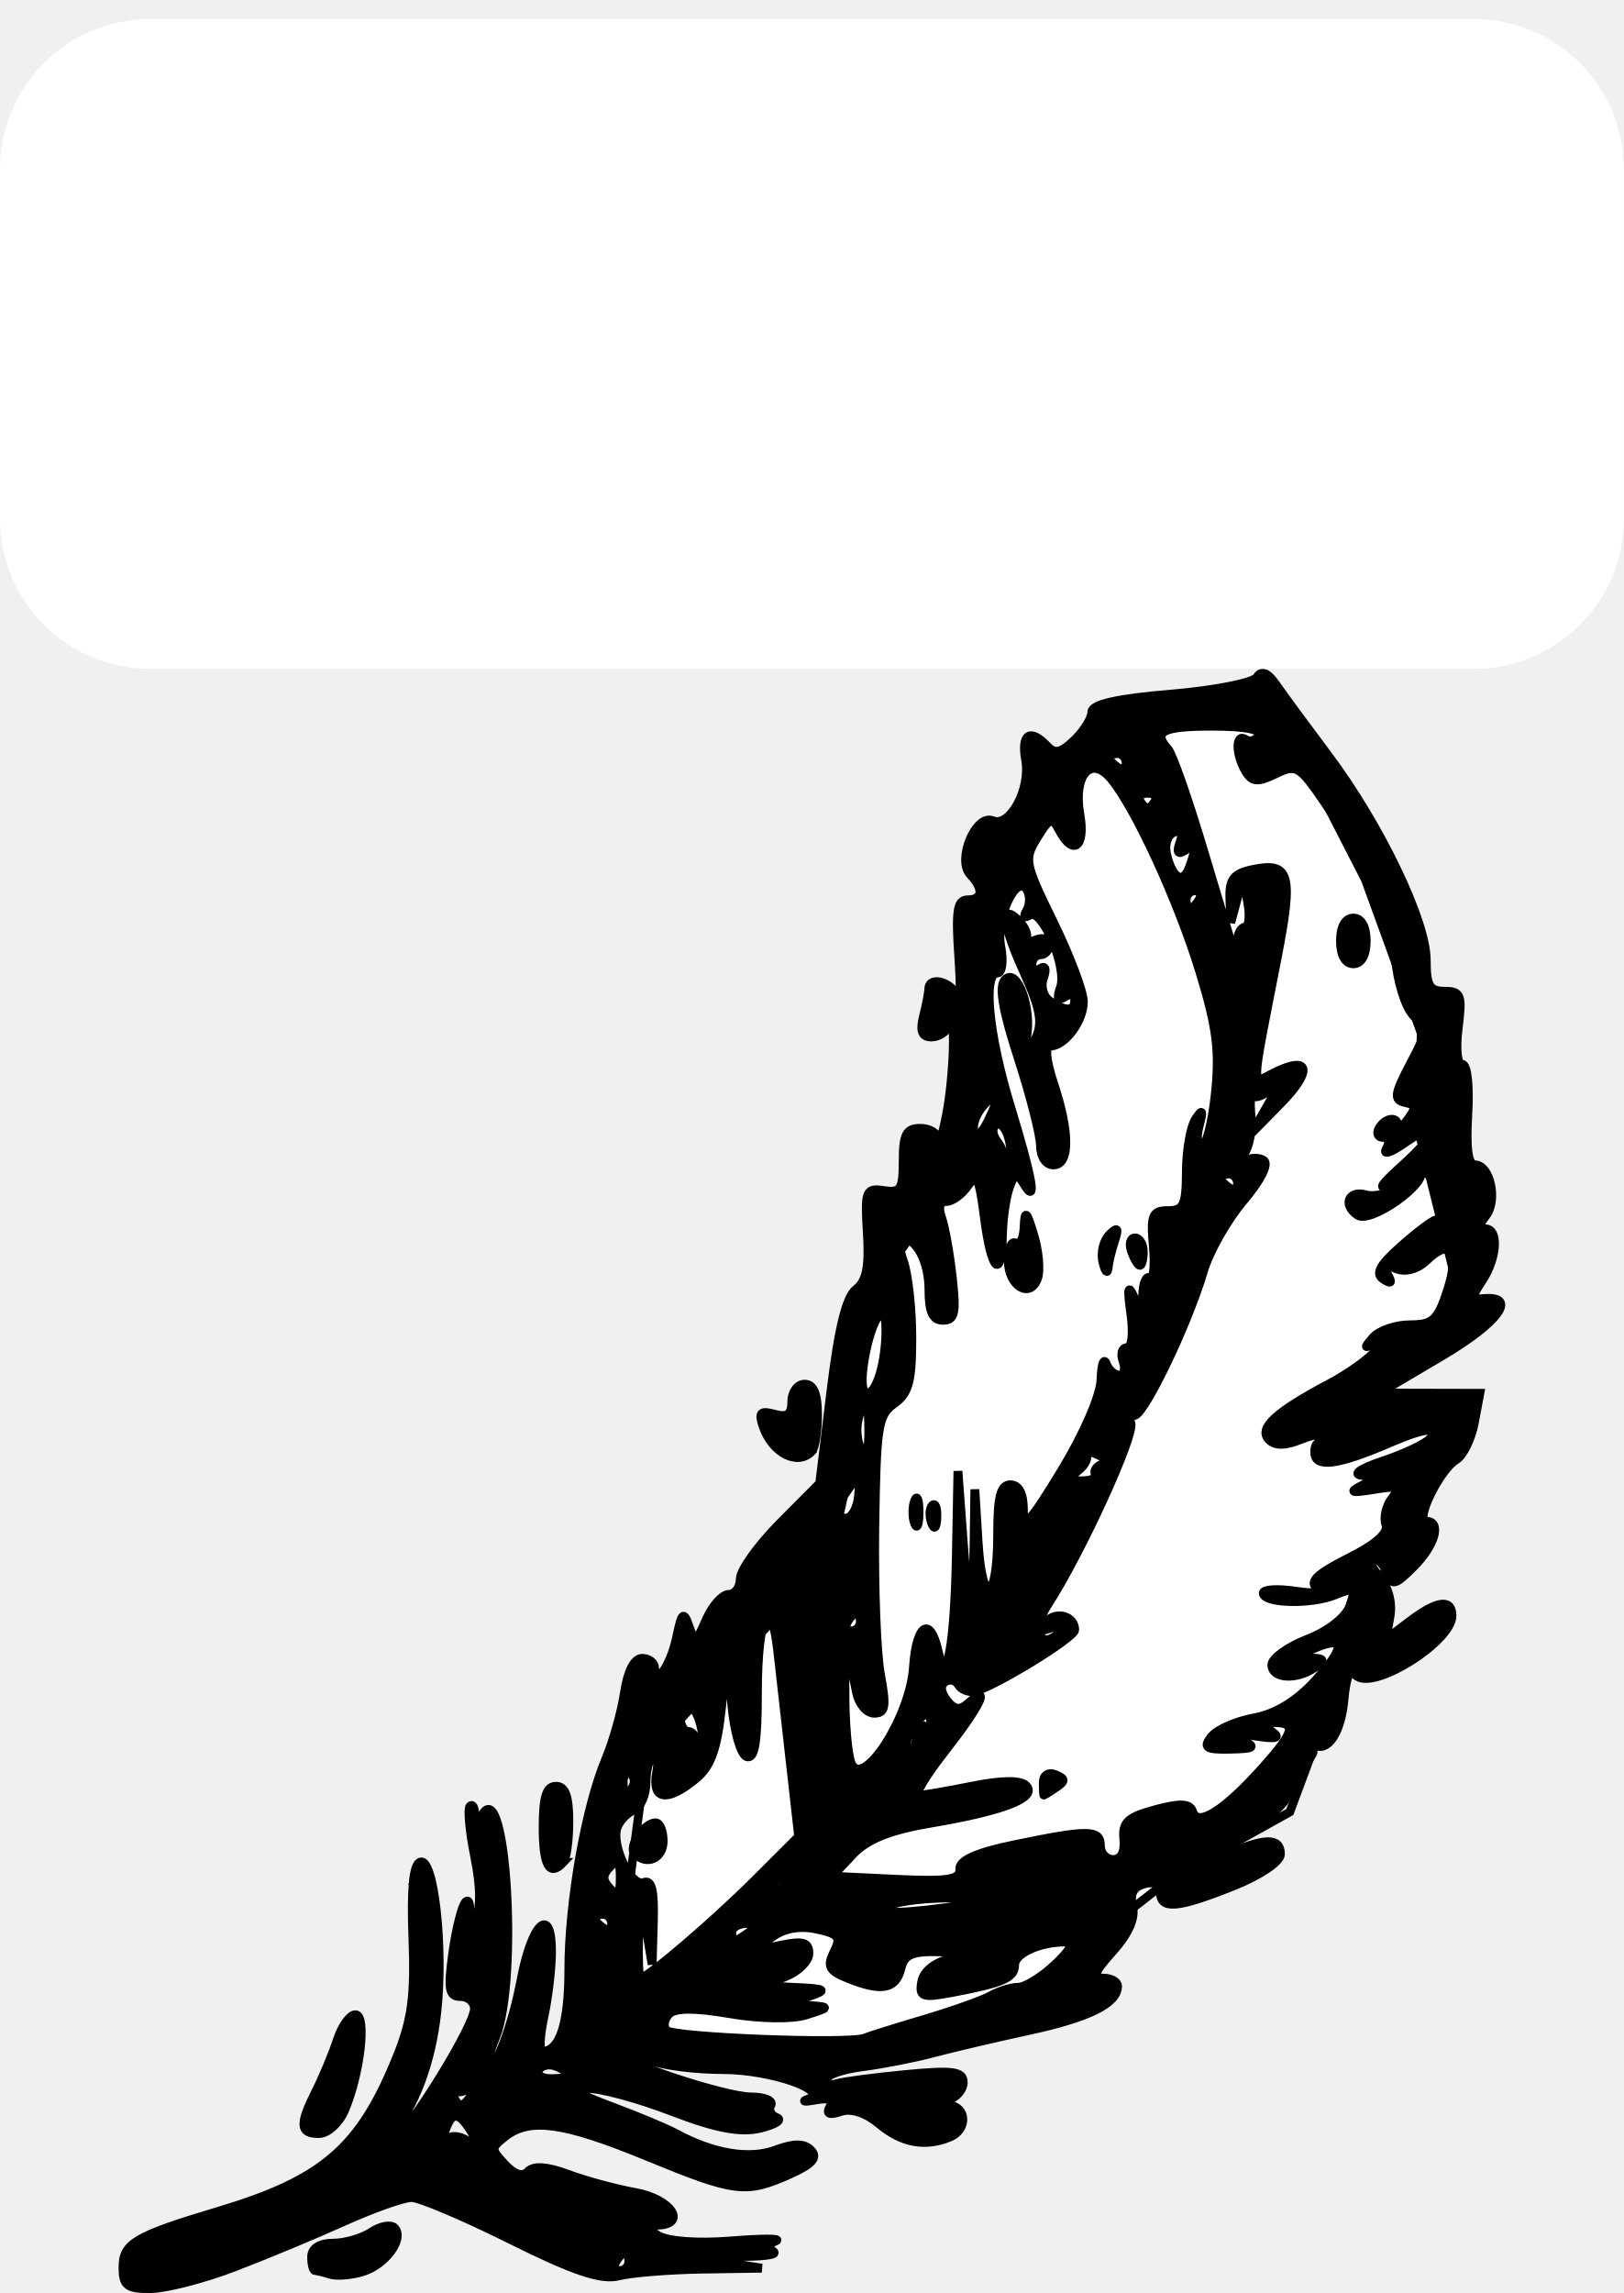
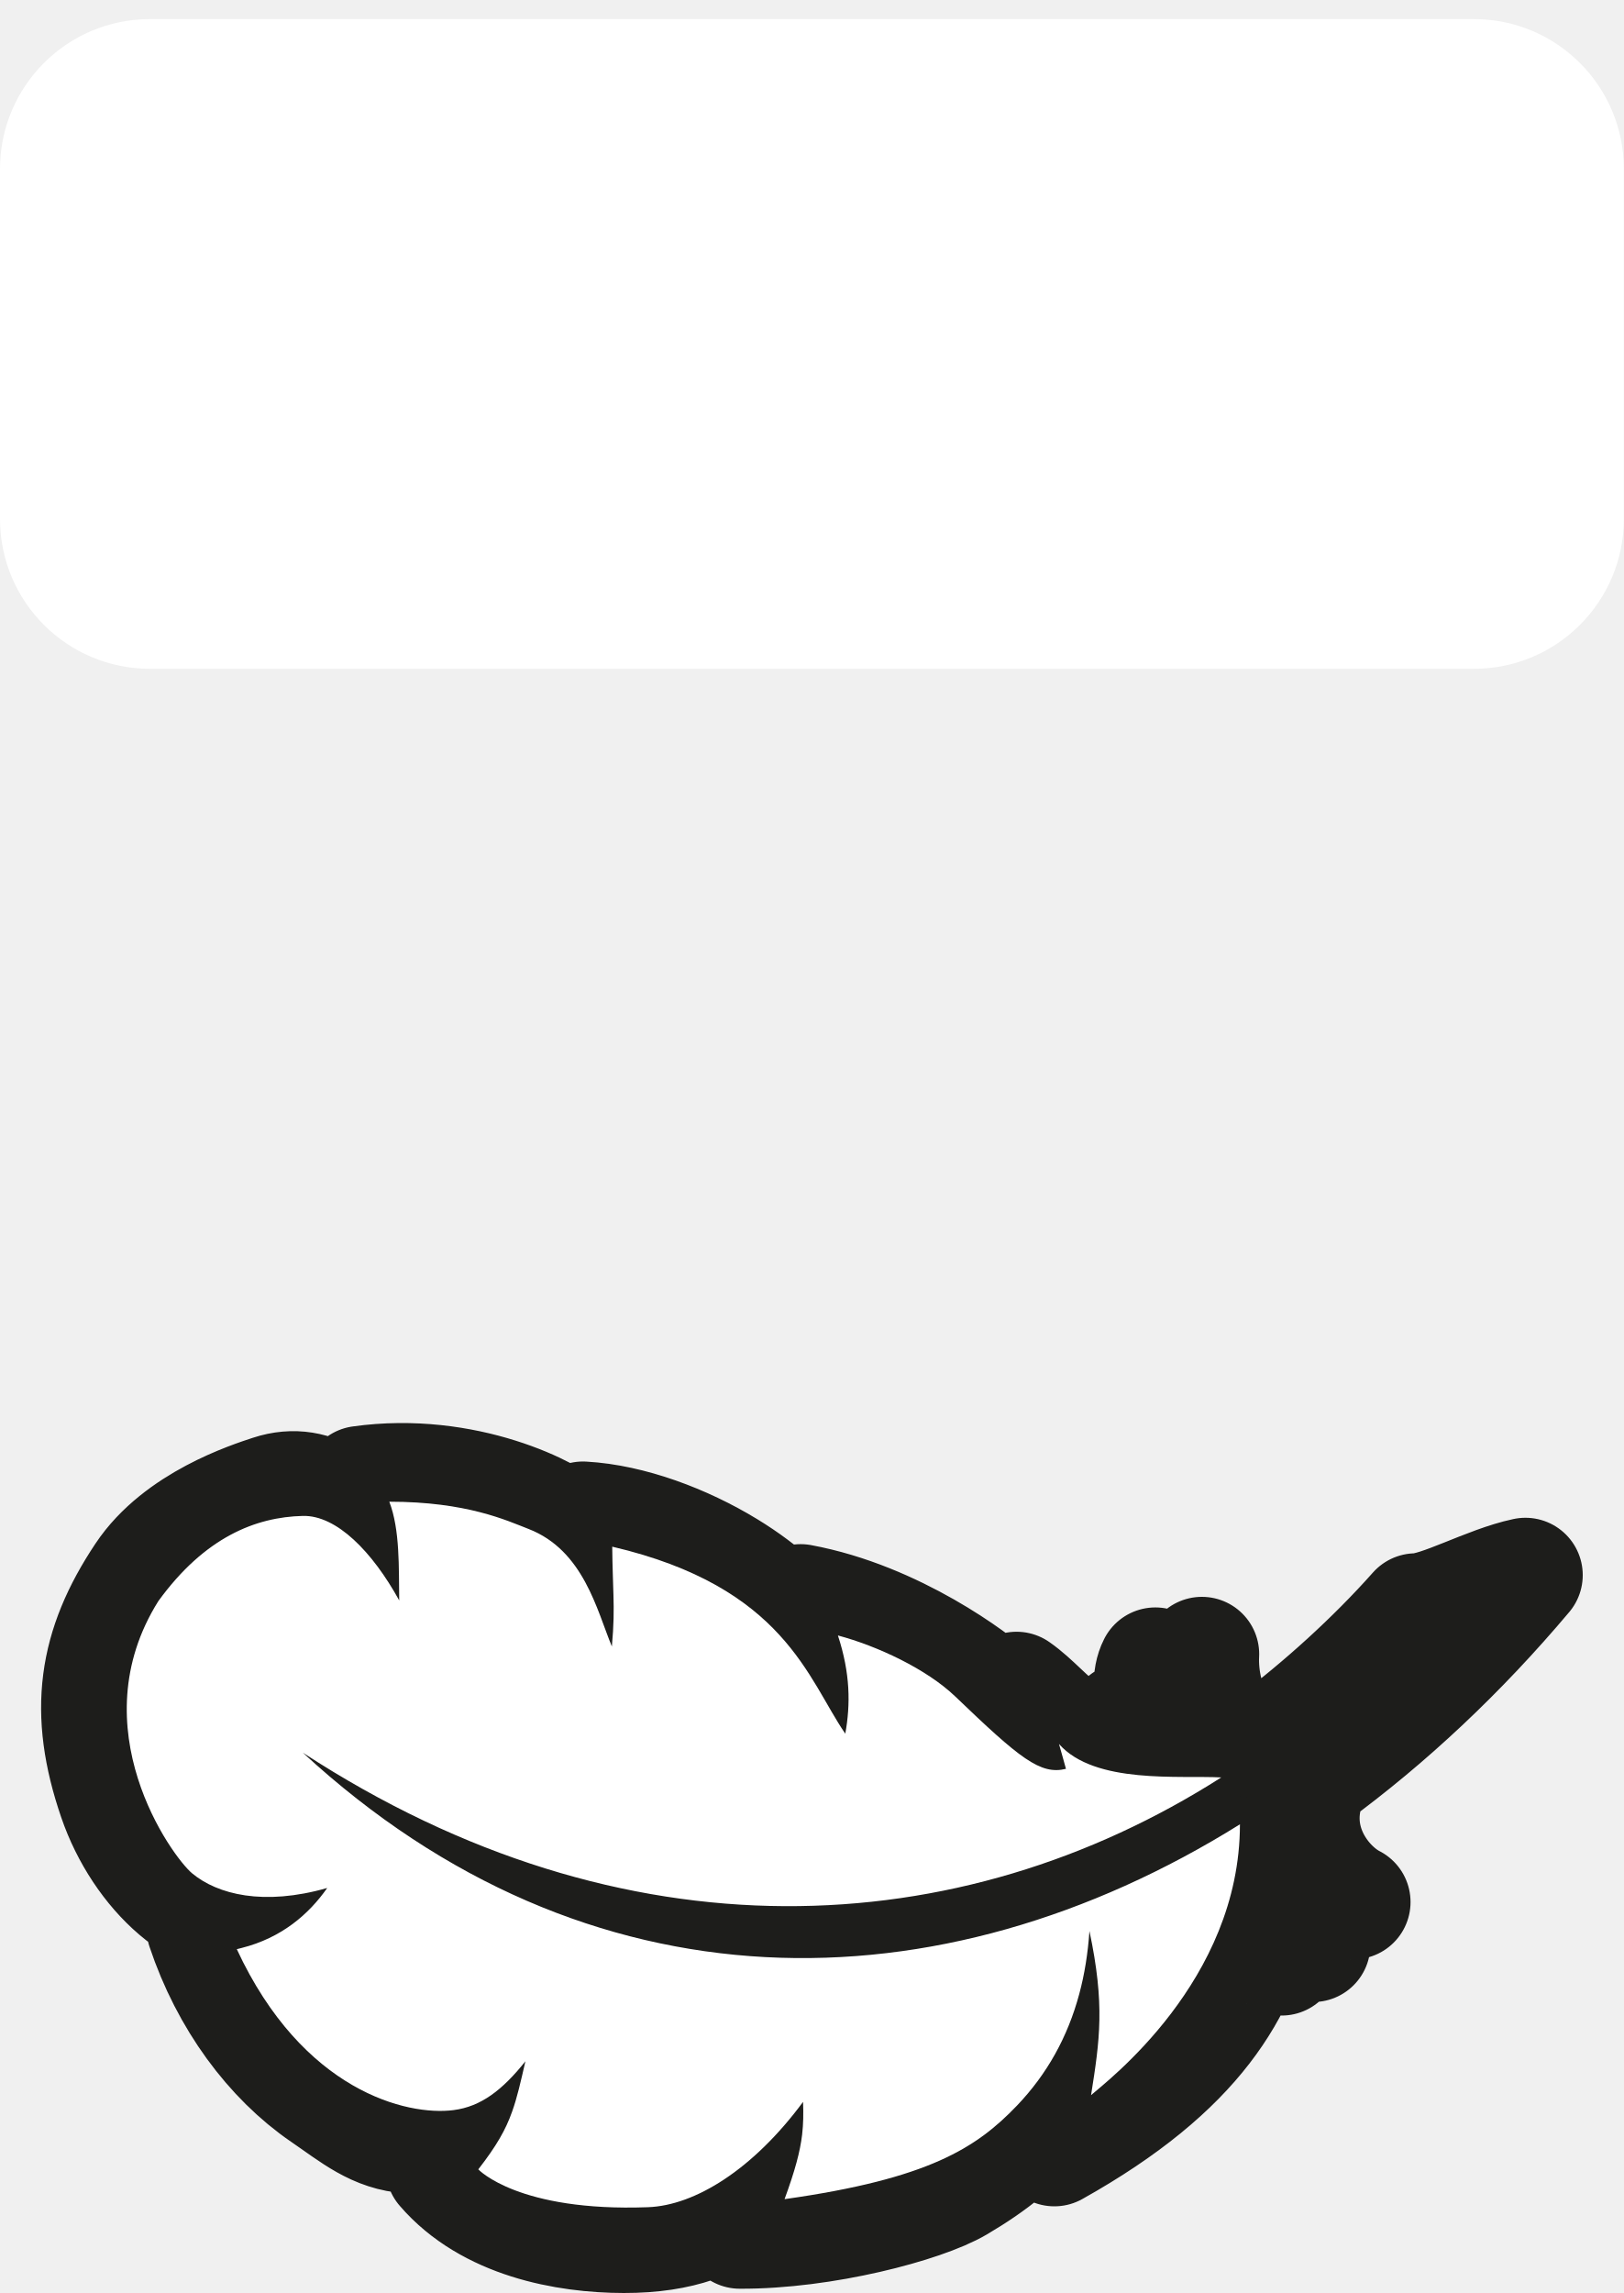
<svg xmlns="http://www.w3.org/2000/svg" version="1.1" width="85" height="120" id="svg2">
  <defs id="defs6" />
-   <g transform="matrix(-1.24121,0,0,1.24121,95.03795,-18.69395)" id="g4604">
-     <path d="m 49.179,101.169 -9.971,0.617 -6.648,-2.312 -2.631,-3.083 -2.77,-2.158 -4.986,-2.775 -2.354,-6.32 -4.847,-11.253 5.124,0.771 -5.124,-4.779 1.8,-7.245 -0.138,-4.008 2.354,-6.474 3.324,-6.474 c 0,0 2.77,-0.462 3.324,-0.462 0.554,0 4.847,1.696 4.847,1.696 l 2.631,2.929 1.385,3.391 1.523,8.17 c 0,0 -0.277,2.158 0.138,2.929 0.415,0.771 3.878,5.241 3.878,5.858 0,0.617 0.831,6.474 0.831,7.091 0,0.617 0.831,4.316 1.662,4.779 0.831,0.462 6.786,7.091 6.786,7.091 l 1.385,10.482 -0.831,1.696" id="path3761" style="fill:#ffffff;fill-opacity:1;stroke:#000000;stroke-width:0.365px;stroke-linecap:butt;stroke-linejoin:miter;stroke-opacity:1" />
-     <path d="m 66.68,110.641 c -1.293,-0.494 -3.362,-1.354 -4.599,-1.912 -1.237,-0.558 -2.528,-1.015 -2.87,-1.015 -0.341,0 -2.225,0.799 -4.185,1.776 -2.656,1.323 -3.813,1.713 -4.543,1.53 -0.538,-0.135 -2.117,-0.263 -3.509,-0.286 l -2.531,-0.04 1.808,-0.284 1.808,-0.284 -2.252,0.065 c -1.239,0.035 -2.075,-0.053 -1.857,-0.196 0.267,-0.176 0.235,-0.322 -0.098,-0.45 -0.271,-0.104 0.583,-0.103 1.898,0.002 1.416,0.113 2.67,0.019 3.073,-0.231 0.619,-0.383 0.623,-0.423 0.049,-0.434 -1.324,-0.025 -0.62,-1.102 0.899,-1.376 0.843,-0.152 2.125,-0.499 2.851,-0.772 0.861,-0.324 1.442,-0.365 1.673,-0.119 0.231,0.246 0.573,0.144 0.986,-0.296 0.601,-0.64 0.6,-0.698 -0.02,-1.181 -1.035,-0.807 -2.475,-0.604 -5.987,0.841 -3.703,1.524 -4.151,1.581 -5.992,0.762 -0.959,-0.427 -1.21,-0.702 -0.92,-1.011 0.285,-0.304 0.711,-0.308 1.5,-0.015 1.101,0.409 2.627,0.157 4.196,-0.694 0.398,-0.216 1.618,-0.726 2.712,-1.134 1.509,-0.562 1.754,-0.748 1.016,-0.769 -0.535,-0.015 -2.131,0.417 -3.546,0.961 -1.862,0.716 -2.892,0.913 -3.728,0.713 -0.635,-0.152 -0.95,-0.352 -0.7,-0.444 0.25,-0.092 0.362,-0.326 0.25,-0.52 -0.112,-0.194 0.262,-0.352 0.831,-0.352 1.092,0 5.663,-1.512 5.405,-1.787 -0.083,-0.088 -0.591,0.017 -1.128,0.235 -0.538,0.218 -1.925,0.396 -3.082,0.396 -2.048,0 -4.601,0.896 -3.579,1.257 0.268,0.095 0.108,0.104 -0.356,0.02 -0.567,-0.102 -0.76,-0.007 -0.587,0.29 0.174,0.3 0.028,0.365 -0.455,0.201 -0.444,-0.15 -1.06,0.051 -1.639,0.537 -0.94,0.788 -1.916,0.968 -2.953,0.543 -0.772,-0.316 -0.728,-1.296 0.061,-1.352 0.603,-0.043 0.603,-0.053 0,-0.221 -0.348,-0.097 -0.633,-0.428 -0.633,-0.737 0,-0.458 0.445,-0.518 2.441,-0.326 1.342,0.129 2.644,0.302 2.893,0.384 0.249,0.082 0.452,-0.002 0.452,-0.185 0,-0.184 -0.692,-0.423 -1.537,-0.531 -0.845,-0.108 -2.187,-0.37 -2.983,-0.583 -0.795,-0.212 -2.627,-0.641 -4.071,-0.954 -2.521,-0.546 -3.703,-1.139 -3.703,-1.859 0,-0.186 0.275,-0.338 0.61,-0.338 0.48,0 0.392,-0.242 -0.409,-1.134 -0.666,-0.741 -0.955,-1.397 -0.833,-1.893 0.129,-0.524 -0.025,-0.819 -0.495,-0.949 -0.429,-0.119 -0.681,0.011 -0.681,0.352 0,0.741 -0.708,0.681 -3.06,-0.256 -1.144,-0.456 -2.002,-1.034 -2.002,-1.349 0,-0.706 0.668,-0.696 2.306,0.033 1.924,0.857 1.595,0.354 -0.515,-0.785 -1.004,-0.542 -1.923,-1.282 -2.044,-1.644 -0.12,-0.362 -0.479,-0.992 -0.797,-1.399 -0.41,-0.526 -0.431,-0.648 -0.07,-0.422 0.345,0.217 0.424,0.174 0.246,-0.133 -0.144,-0.248 -0.38,-0.373 -0.525,-0.278 -0.579,0.381 -1.163,-0.495 -1.283,-1.925 -0.078,-0.931 -0.316,-1.525 -0.621,-1.548 -0.398,-0.03 -0.396,-0.004 0.01,0.135 0.391,0.134 0.403,0.239 0.053,0.47 -0.815,0.537 -3.993,-1.496 -3.993,-2.554 0,-0.728 0.626,-0.645 1.79,0.239 l 0.998,0.757 -0.173,-0.963 c -0.107,-0.597 0.072,-1.251 0.47,-1.72 0.354,-0.416 0.472,-0.757 0.264,-0.757 -0.208,0 -0.482,0.286 -0.608,0.636 -0.201,0.559 -0.337,0.528 -1.123,-0.26 -0.915,-0.916 -1.188,-1.917 -0.524,-1.917 0.491,0 -0.575,-2.179 -1.268,-2.593 -0.294,-0.176 -0.64,-0.878 -0.768,-1.56 l -0.233,-1.241 2.124,-0.005 2.124,-0.005 -2.643,-1.562 c -2.412,-1.425 -3.229,-2.552 -1.756,-2.421 0.523,0.046 0.529,-0.034 0.051,-0.76 -0.631,-0.96 -0.703,-2.182 -0.128,-2.182 0.286,0 0.278,-0.165 -0.03,-0.559 -0.5,-0.642 -0.176,-2.138 0.462,-2.137 0.292,3.59e-4 0.388,-0.67 0.304,-2.119 -0.072,-1.241 0.026,-2.12 0.237,-2.12 0.212,0 0.281,-0.635 0.167,-1.541 -0.174,-1.381 -0.114,-1.541 0.577,-1.541 0.637,0 0.771,-0.23 0.771,-1.321 0,-1.644 1.954,-5.709 4.148,-8.631 0.903,-1.202 1.882,-2.533 2.175,-2.957 0.366,-0.529 0.621,-0.634 0.811,-0.335 0.153,0.24 1.783,0.561 3.623,0.715 2.277,0.19 3.345,0.432 3.345,0.757 0,0.263 0.329,0.795 0.732,1.183 0.561,0.541 0.831,0.6 1.157,0.252 0.712,-0.759 1.098,-0.509 0.902,0.584 -0.221,1.233 0.659,2.86 1.386,2.563 0.718,-0.294 1.529,1.648 0.948,2.268 -0.58,0.618 -0.532,1.068 0.113,1.068 0.435,0 0.506,0.457 0.373,2.408 -0.09,1.325 -0.076,2.105 0.032,1.734 0.189,-0.651 1.223,-0.974 1.233,-0.385 0.003,0.159 0.103,0.679 0.223,1.156 0.157,0.623 0.062,0.867 -0.336,0.867 -0.305,0 -0.636,-0.217 -0.737,-0.482 -0.299,-0.791 -0.222,2.093 0.101,3.757 0.165,0.848 0.318,1.325 0.341,1.06 0.023,-0.265 0.367,-0.482 0.765,-0.482 0.588,0 0.723,0.257 0.723,1.373 0,1.203 0.101,1.358 0.814,1.252 0.762,-0.113 0.806,-1.28e-4 0.697,1.791 -0.087,1.429 0.033,2.028 0.475,2.372 0.413,0.321 0.734,1.629 1.063,4.32 l 0.471,3.859 1.675,1.686 c 0.921,0.928 1.675,1.981 1.675,2.342 0,0.361 0.218,0.656 0.484,0.656 0.266,0 0.693,0.477 0.948,1.06 0.432,0.987 0.482,1.007 0.73,0.289 0.23,-0.665 0.302,-0.6 0.526,0.477 0.249,1.194 0.927,2.131 0.927,1.279 0,-0.224 0.237,-0.408 0.526,-0.408 0.328,0 0.608,0.544 0.743,1.445 0.12,0.795 0.472,2.052 0.784,2.794 0.856,2.036 1.562,6.054 1.562,8.881 0,2.282 0.378,3.449 1.119,3.449 0.138,0 0.109,-0.65 -0.064,-1.445 -0.173,-0.795 -0.319,-2.023 -0.323,-2.729 -0.013,-2.009 0.818,-1.277 1.273,1.12 0.376,1.985 1.073,3.824 1.448,3.824 0.095,0 -0.073,-0.628 -0.374,-1.396 -0.954,-2.433 -0.434,-11.041 0.565,-9.359 0.278,0.467 0.324,0.467 0.329,-0.002 0.003,-0.3 0.09,-0.456 0.194,-0.345 0.104,0.11 0.016,1.059 -0.195,2.108 -0.271,1.345 -0.271,2.185 2.31e-4,2.85 0.38,0.934 0.383,0.932 0.24,-0.146 -0.079,-0.599 -0.015,-0.946 0.143,-0.771 0.158,0.175 0.4,1.142 0.539,2.148 0.211,1.538 0.158,1.83 -0.332,1.83 -0.321,0 -0.583,0.233 -0.583,0.518 0,0.7 2.595,4.927 3.463,5.64 0.664,0.545 0.668,0.537 0.106,-0.193 -1.083,-1.404 -1.745,-3.183 -1.981,-5.319 -0.299,-2.709 0.125,-6.527 0.7,-6.313 0.289,0.107 0.387,1.126 0.309,3.206 -0.092,2.446 0.038,3.428 0.658,4.97 1.558,3.873 3.113,5.223 7.538,6.547 3.505,1.048 4.03,1.356 4.03,2.358 0,0.78 -0.175,0.914 -1.175,0.902 -0.646,-0.008 -2.233,-0.418 -3.525,-0.912 z m -16.09,-0.23 c -0.123,-0.212 -0.295,-0.385 -0.383,-0.385 -0.088,0 -0.159,0.173 -0.159,0.385 0,0.212 0.172,0.385 0.383,0.385 0.211,0 0.282,-0.173 0.159,-0.385 z m 18.327,0.122 c -0.261,-0.111 -0.573,-0.098 -0.693,0.03 -0.12,0.128 0.093,0.219 0.475,0.202 0.421,-0.018 0.507,-0.11 0.218,-0.233 z m -19.163,-2.312 c -0.261,-0.111 -0.573,-0.098 -0.693,0.03 -0.12,0.128 0.093,0.219 0.475,0.202 0.421,-0.018 0.507,-0.11 0.218,-0.233 z m 7.867,-3.025 c 0.223,0.147 0.286,0.005 0.158,-0.352 -0.295,-0.819 -0.598,-0.751 -1.194,0.269 -0.459,0.786 -0.452,0.819 0.078,0.352 0.322,-0.283 0.753,-0.404 0.958,-0.269 z m -0.124,-1.817 c 0.143,-0.265 0.127,-0.353 -0.036,-0.196 -0.163,0.157 -0.555,0.07 -0.871,-0.193 -0.509,-0.423 -0.518,-0.401 -0.079,0.196 0.591,0.804 0.65,0.815 0.987,0.193 z m -3.643,-1.043 c -0.118,-0.203 -0.453,-0.271 -0.744,-0.151 -0.747,0.306 -0.659,0.52 0.214,0.52 0.409,0 0.648,-0.166 0.531,-0.368 z m -5.392,-1.666 c 0.15,-0.16 0.105,-0.469 -0.1,-0.687 -0.252,-0.269 -1.083,-0.275 -2.571,-0.019 -1.258,0.216 -2.635,0.238 -3.219,0.051 -1.012,-0.323 -1.013,-0.327 -0.116,-0.398 l 0.904,-0.072 -0.904,-0.309 c -0.796,-0.272 -0.731,-0.317 0.542,-0.377 1.408,-0.067 1.42,-0.079 0.452,-0.456 -0.547,-0.213 -0.994,-0.654 -0.994,-0.981 0,-0.464 0.256,-0.54 1.175,-0.344 1.132,0.24 1.146,0.228 0.394,-0.335 -0.506,-0.379 -1.17,-0.501 -1.888,-0.348 -0.952,0.203 -1.056,0.338 -0.741,0.964 0.304,0.605 0.206,0.793 -0.576,1.11 -1.413,0.572 -2.027,0.466 -2.236,-0.389 -0.153,-0.624 -0.473,-0.762 -1.684,-0.725 -1.36,0.041 -1.397,0.068 -0.414,0.292 0.653,0.149 1.132,0.531 1.211,0.968 0.115,0.639 -0.029,0.691 -1.261,0.458 -2.18,-0.412 -2.657,-0.622 -2.657,-1.166 0,-0.495 -1.086,-0.979 -2.169,-0.965 -0.358,0.004 -0.197,0.331 0.472,0.958 0.558,0.523 1.252,0.951 1.542,0.951 0.29,0 0.81,0.159 1.155,0.353 0.345,0.194 1.604,0.643 2.797,0.997 1.193,0.354 2.332,0.711 2.531,0.793 0.64,0.265 8.075,-0.024 8.357,-0.324 z m 2.564,-3.071 c -0.086,-0.477 -0.157,-0.087 -0.157,0.867 0,0.954 0.071,1.344 0.157,0.867 0.086,-0.477 0.086,-1.257 0,-1.734 z m -18.002,1.914 c -0.083,-0.06 -0.439,-0.345 -0.792,-0.632 -0.558,-0.456 -0.612,-0.442 -0.413,0.109 0.125,0.348 0.482,0.632 0.792,0.632 0.31,0 0.496,-0.049 0.413,-0.109 z m 25.595,-2.299 c -0.086,-0.477 -0.157,-0.087 -0.157,0.867 0,0.954 0.071,1.344 0.157,0.867 0.086,-0.477 0.086,-1.257 0,-1.734 z m -8.312,-0.963 c -0.083,-0.583 -0.151,-0.106 -0.151,1.06 0,1.166 0.068,1.642 0.151,1.06 0.083,-0.583 0.083,-1.536 0,-2.119 z m -4.53,2.338 c -0.261,-0.111 -0.573,-0.098 -0.693,0.03 -0.12,0.128 0.093,0.219 0.475,0.202 0.421,-0.018 0.507,-0.11 0.218,-0.233 z m 3.858,-1.952 -0.051,-1.83 -0.259,1.541 -0.259,1.541 -0.051,-1.818 c -0.037,-1.311 0.075,-1.768 0.401,-1.637 0.533,0.213 1.397,-1.57 1.126,-2.323 -0.103,-0.286 -0.419,-0.615 -0.702,-0.73 -0.283,-0.116 -0.514,-0.639 -0.514,-1.163 0,-0.524 -0.139,-1.044 -0.309,-1.156 -0.17,-0.112 -0.233,0.224 -0.139,0.748 0.206,1.146 -0.439,1.245 -1.649,0.252 -0.632,-0.519 -0.892,-1.232 -1.083,-2.978 l -0.252,-2.295 -0.182,2.089 c -0.103,1.178 -0.379,2.158 -0.634,2.248 -0.335,0.117 -0.452,-0.594 -0.452,-2.741 0,-3.183 -0.57,-4.311 -0.859,-1.7 -0.1,0.905 -0.34,3.032 -0.532,4.728 l -0.349,3.083 1.864,1.861 c 1.732,1.728 4.52,4.111 4.811,4.111 0.07,0 0.103,-0.824 0.075,-1.83 z m -1.033,-3.949 c 0,-0.424 0.143,-0.771 0.317,-0.771 0.474,0 1.159,0.996 0.885,1.288 -0.495,0.528 -1.202,0.223 -1.202,-0.517 z m -8.226,4.369 c -0.249,-0.107 -0.655,-0.107 -0.904,0 -0.249,0.107 -0.045,0.194 0.452,0.194 0.497,0 0.701,-0.087 0.452,-0.194 z m 11.719,-0.997 c -0.1,-0.265 -0.182,-0.048 -0.182,0.482 0,0.53 0.082,0.747 0.182,0.482 0.1,-0.265 0.1,-0.698 0,-0.963 z M 55.69,96.26 c -0.12,-0.128 -0.206,0.1 -0.19,0.506 0.017,0.449 0.103,0.54 0.218,0.233 0.104,-0.278 0.092,-0.61 -0.029,-0.739 z m -9.981,0.281 c 0,-0.212 -0.285,-0.383 -0.633,-0.379 -0.541,0.005 -0.554,0.06 -0.09,0.379 0.682,0.47 0.723,0.47 0.723,0 z m -6.44,-0.263 c -0.261,-0.111 -0.573,-0.098 -0.693,0.03 -0.12,0.128 0.093,0.219 0.475,0.202 0.421,-0.018 0.507,-0.11 0.218,-0.233 z m 12.226,-0.337 c 0,-0.093 -0.163,-0.17 -0.362,-0.17 -0.199,0 -0.362,0.184 -0.362,0.408 0,0.224 0.163,0.301 0.362,0.17 0.199,-0.131 0.362,-0.315 0.362,-0.408 z m -18.711,-0.425 c -0.249,-0.107 -0.655,-0.107 -0.904,0 -0.249,0.107 -0.045,0.194 0.452,0.194 0.497,0 0.701,-0.087 0.452,-0.194 z m 6.237,-0.13 c -0.398,-0.182 -1.618,-0.317 -2.712,-0.3 l -1.989,0.031 1.627,0.27 c 0.895,0.148 2.115,0.283 2.712,0.3 0.914,0.026 0.971,-0.021 0.362,-0.3 z M 55.69,94.333 c -0.12,-0.128 -0.206,0.1 -0.19,0.506 0.017,0.449 0.103,0.54 0.218,0.233 0.104,-0.278 0.092,-0.61 -0.029,-0.739 z m 3.254,0 c -0.12,-0.128 -0.206,0.1 -0.19,0.506 0.017,0.449 0.103,0.54 0.218,0.233 0.104,-0.278 0.092,-0.61 -0.029,-0.739 z m -14.681,0.541 c 0,-0.069 -0.434,-0.546 -0.965,-1.06 l -0.965,-0.934 0.694,1.048 c 0.589,0.89 1.236,1.385 1.236,0.946 z m 6.581,-1.108 c -0.337,-0.36 -0.434,-0.257 -0.434,0.462 0,0.719 0.096,0.822 0.434,0.462 0.337,-0.36 0.337,-0.565 0,-0.925 z m -15.914,0.584 c -0.261,-0.111 -0.573,-0.098 -0.693,0.03 -0.12,0.128 0.093,0.219 0.475,0.202 0.421,-0.018 0.507,-0.11 0.218,-0.233 z m 5.679,-1.1 c -0.613,-0.647 -1.574,-1.032 -3.297,-1.322 -3.072,-0.517 -4.493,-1.072 -4.024,-1.572 0.228,-0.243 1.029,-0.238 2.278,0.014 1.059,0.214 2.081,0.389 2.272,0.389 0.19,0 -0.32,-0.848 -1.134,-1.884 -1.457,-1.855 -1.953,-2.868 -0.986,-2.012 0.375,0.331 0.598,0.304 0.921,-0.111 0.268,-0.345 0.295,-0.635 0.073,-0.782 -0.195,-0.128 -0.447,-0.072 -0.561,0.124 -0.114,0.197 -0.41,0.323 -0.658,0.282 -0.737,-0.124 -4.247,-2.265 -4.247,-2.592 0,-0.591 0.793,-0.811 1.207,-0.334 0.331,0.382 0.267,0.428 -0.303,0.213 -0.552,-0.208 -0.623,-0.165 -0.303,0.179 0.816,0.876 1.257,-0.018 0.547,-1.107 -1.391,-2.134 -3.697,-7.169 -3.515,-7.675 0.104,-0.289 0.053,-0.436 -0.113,-0.327 -0.336,0.221 -2.264,-3.756 -2.952,-6.085 -0.243,-0.822 -0.997,-2.152 -1.677,-2.954 -0.734,-0.866 -1.084,-1.559 -0.86,-1.706 0.207,-0.136 0.58,-0.118 0.828,0.042 0.353,0.226 0.358,0.166 0.023,-0.276 -0.236,-0.311 -0.38,-1.044 -0.32,-1.628 0.06,-0.584 0.024,-0.971 -0.08,-0.86 -0.104,0.111 -0.436,-0.013 -0.738,-0.276 -0.393,-0.343 -0.36,-0.152 0.119,0.678 l 0.667,1.156 -1.218,-1.24 c -1.344,-1.368 -1.235,-2.027 0.219,-1.321 1.065,0.517 1.074,1.057 -0.078,-4.866 -0.677,-3.482 -0.529,-4.002 1.044,-3.673 0.797,0.167 0.987,0.41 0.958,1.223 l -0.036,1.015 -0.259,-0.963 -0.259,-0.963 -0.197,1.06 c -0.109,0.583 -0.057,1.06 0.114,1.06 0.171,0 0.324,0.303 0.34,0.674 0.016,0.371 0.083,0.501 0.149,0.289 0.066,-0.212 0.639,-2.119 1.272,-4.238 0.633,-2.119 1.299,-4.018 1.478,-4.219 0.679,-0.762 0.26,-0.983 -1.864,-0.983 -1.392,0 -2.108,0.143 -1.964,0.392 0.125,0.215 0.379,0.292 0.564,0.17 0.43,-0.283 0.427,0.616 -0.005,1.343 -0.268,0.451 -0.507,0.47 -1.262,0.103 -0.87,-0.423 -1.007,-0.344 -2.048,1.178 -1.682,2.458 -2.759,4.916 -3.045,6.946 -0.148,1.049 -0.505,1.972 -0.84,2.172 -0.524,0.313 -0.501,0.505 0.23,1.891 0.698,1.324 0.733,1.561 0.246,1.669 -0.512,0.114 -0.51,0.202 0.019,0.897 0.323,0.424 0.484,0.554 0.358,0.289 -0.27,-0.569 0.392,-0.658 0.718,-0.096 0.123,0.212 0.042,0.385 -0.181,0.385 -0.231,0 -0.285,0.207 -0.126,0.482 0.153,0.265 -0.177,0.164 -0.733,-0.223 -1.54,-1.073 -1.523,-0.505 0.027,0.893 0.987,0.891 1.12,1.114 0.471,0.794 -0.817,-0.403 -0.841,-0.393 -0.254,0.112 0.357,0.307 0.967,0.47 1.356,0.362 0.733,-0.204 0.984,0.435 0.338,0.861 -0.541,0.356 -2.937,-1.331 -2.652,-1.867 0.131,-0.247 -0.088,-0.102 -0.488,0.322 -0.656,0.695 -0.749,1.718 -0.159,1.744 0.128,0.006 0.786,0.499 1.462,1.097 0.91,0.804 1.107,1.168 0.758,1.398 -0.334,0.22 -0.385,0.161 -0.176,-0.199 0.22,-0.379 0.127,-0.441 -0.358,-0.243 -0.399,0.163 -0.906,0.024 -1.302,-0.358 -0.999,-0.963 -1.399,-0.374 -0.867,1.276 0.403,1.249 0.62,1.449 1.568,1.449 0.605,0 1.312,0.242 1.57,0.538 0.39,0.447 0.378,0.483 -0.072,0.215 -0.462,-0.275 -0.471,-0.23 -0.061,0.31 0.265,0.348 1.16,0.991 1.989,1.43 2.239,1.184 2.983,1.869 2.541,2.34 -0.257,0.274 -0.683,0.273 -1.365,-0.004 -0.69,-0.28 -1.175,-0.278 -1.596,0.004 -0.5,0.336 -0.464,0.365 0.209,0.169 0.595,-0.173 0.814,-0.073 0.814,0.374 0,0.676 -0.967,0.55 -3.208,-0.418 -1.471,-0.636 -2.155,-0.694 -1.634,-0.138 0.2,0.214 1.087,0.63 1.971,0.925 0.93,0.311 1.302,0.564 0.883,0.602 -0.723,0.065 -0.723,0.065 0,0.431 0.562,0.284 0.452,0.321 -0.496,0.166 -1.048,-0.172 -1.157,-0.119 -0.773,0.373 0.245,0.315 0.36,0.812 0.255,1.105 -0.127,0.352 0.412,0.833 1.593,1.423 1.272,0.635 1.653,0.991 1.326,1.239 -0.29,0.22 0.039,0.275 0.897,0.148 0.746,-0.11 1.356,-0.075 1.356,0.079 0,0.438 -2.007,0.49 -3.024,0.078 -0.843,-0.341 -0.895,-0.304 -0.631,0.455 0.169,0.488 0.904,1.067 1.79,1.412 0.827,0.321 1.503,0.808 1.503,1.082 0,0.584 -1.03,0.649 -1.808,0.113 -0.451,-0.311 -0.421,-0.379 0.181,-0.404 0.636,-0.027 0.619,-0.075 -0.143,-0.399 -1.346,-0.574 -1.366,-0.079 -0.056,1.362 0.777,0.855 1.682,1.405 2.576,1.566 0.758,0.136 1.569,0.495 1.804,0.796 0.355,0.456 0.222,0.543 -0.793,0.521 -1.044,-0.023 -1.115,-0.08 -0.496,-0.393 0.557,-0.282 0.432,-0.32 -0.542,-0.166 -0.907,0.143 -1.112,0.092 -0.723,-0.179 0.476,-0.332 0.472,-0.38 -0.03,-0.385 -1.035,-0.011 -0.956,0.365 0.396,1.879 1.64,1.837 2.767,2.549 2.976,1.881 0.109,-0.348 0.509,-0.37 1.566,-0.086 1.166,0.313 1.404,0.534 1.334,1.241 -0.055,0.546 0.111,0.86 0.452,0.86 0.296,0 0.538,-0.26 0.538,-0.578 0,-0.684 0.494,-0.69 3.616,-0.044 1.618,0.335 2.339,0.658 2.314,1.036 -0.029,0.441 0.5,0.524 2.673,0.421 l 2.709,-0.129 -0.865,-0.913 z m -8.579,-2.828 c -0.397,-0.268 -0.392,-0.363 0.03,-0.535 0.292,-0.12 0.512,0.023 0.512,0.332 0,0.298 -0.014,0.539 -0.03,0.535 -0.017,-0.003 -0.247,-0.153 -0.512,-0.332 z M 18.953,54.734 c 0,-0.599 0.205,-0.963 0.542,-0.963 0.337,0 0.542,0.364 0.542,0.963 0,0.599 -0.205,0.963 -0.542,0.963 -0.337,0 -0.542,-0.364 -0.542,-0.963 z M 56.051,92.407 c -0.12,-0.128 -0.206,0.1 -0.19,0.506 0.017,0.449 0.103,0.54 0.218,0.233 0.104,-0.278 0.092,-0.61 -0.029,-0.739 z M 38.019,91.265 c -0.352,-0.098 -0.84,-0.091 -1.085,0.014 -0.245,0.106 0.043,0.185 0.64,0.178 0.597,-0.008 0.797,-0.094 0.445,-0.192 z m -2.343,-0.373 c -0.249,-0.107 -0.655,-0.107 -0.904,0 -0.249,0.107 -0.045,0.194 0.452,0.194 0.497,0 0.701,-0.087 0.452,-0.194 z m 4.333,-0.597 c -0.581,-0.619 -0.908,-0.736 -1.197,-0.429 -0.288,0.307 -0.274,0.504 0.052,0.719 0.289,0.191 0.357,0.138 0.191,-0.149 -0.379,-0.653 0.343,-0.543 0.869,0.133 0.248,0.318 0.548,0.578 0.667,0.578 0.119,0 -0.143,-0.383 -0.583,-0.852 z m 1.963,-0.786 c -0.1,-0.265 -0.182,-0.048 -0.182,0.482 0,0.53 0.082,0.747 0.182,0.482 0.1,-0.265 0.1,-0.698 0,-0.963 z m 0.723,0 c -0.1,-0.265 -0.182,-0.048 -0.182,0.482 0,0.53 0.082,0.747 0.182,0.482 0.1,-0.265 0.1,-0.698 0,-0.963 z m 7.595,0.691 c 0,-0.309 -0.138,-0.47 -0.307,-0.359 -0.169,0.111 -0.214,0.364 -0.099,0.561 0.292,0.504 0.406,0.447 0.406,-0.202 z M 40.941,86.33 c -0.009,-1.272 -0.085,-1.965 -0.169,-1.541 -0.084,0.424 -0.231,1.161 -0.327,1.638 -0.095,0.477 -0.429,0.867 -0.741,0.867 -0.474,0 -0.517,-0.27 -0.264,-1.638 0.167,-0.901 0.273,-3.718 0.236,-6.261 -0.061,-4.202 -0.135,-4.672 -0.814,-5.152 -0.612,-0.433 -0.747,-0.933 -0.747,-2.768 0,-1.232 0.159,-2.685 0.353,-3.228 0.194,-0.544 0.226,-0.988 0.072,-0.988 -0.626,0 -1.148,0.998 -1.148,2.196 0,0.921 -0.163,1.272 -0.593,1.272 -0.495,0 -0.559,-0.302 -0.387,-1.83 0.113,-1.007 0.316,-2.134 0.451,-2.505 0.153,-0.421 0.076,-0.674 -0.206,-0.674 -0.248,0 -0.652,-0.294 -0.899,-0.653 -0.385,-0.56 -0.485,-0.369 -0.707,1.349 -0.29,2.248 -0.72,2.662 -0.757,0.729 -0.013,-0.699 -0.144,-1.604 -0.291,-2.011 -0.224,-0.623 -0.32,-0.651 -0.603,-0.173 -0.581,0.979 -0.381,-0.19 0.556,-3.249 0.925,-3.02 1.18,-5.624 0.551,-5.624 -0.197,0 -0.259,-0.498 -0.141,-1.127 0.227,-1.212 -0.676,-3.129 -1.117,-2.369 -0.132,0.227 -0.124,0.614 0.018,0.858 0.15,0.259 0.1,0.341 -0.12,0.196 -0.516,-0.34 -1.603,2.207 -1.301,3.048 0.166,0.462 0.109,0.588 -0.179,0.398 -0.233,-0.153 -0.423,-0.095 -0.423,0.129 0,0.494 0.369,0.513 1.047,0.056 0.286,-0.193 0.405,-0.617 0.275,-0.977 -0.135,-0.374 -0.082,-0.54 0.128,-0.401 0.197,0.129 0.357,0.052 0.357,-0.173 0,-0.224 -0.163,-0.408 -0.362,-0.408 -0.199,0 -0.362,-0.192 -0.362,-0.427 0,-0.235 0.253,-0.323 0.561,-0.197 0.309,0.126 0.488,0.101 0.4,-0.055 -0.089,-0.157 0.065,-0.508 0.343,-0.781 0.757,-0.745 0.66,0.202 -0.219,2.14 -0.82,1.808 -0.875,2.352 -0.325,3.173 0.308,0.46 0.349,0.392 0.199,-0.33 -0.257,-1.237 0.388,-3.012 0.897,-2.47 0.269,0.287 0.105,1.266 -0.556,3.306 -0.516,1.594 -0.939,3.259 -0.939,3.7 0,0.456 -0.234,0.802 -0.542,0.802 -0.695,0 -0.702,-1.349 -0.016,-3.419 0.325,-0.981 0.384,-1.59 0.155,-1.59 -0.616,0 -1.404,-1.051 -1.404,-1.871 0,-0.424 0.571,-1.938 1.269,-3.365 1.216,-2.487 1.245,-2.634 0.678,-3.555 -0.52,-0.847 -0.63,-0.885 -0.925,-0.323 -0.591,1.125 -1.118,0.728 -0.874,-0.658 0.292,-1.658 -0.469,-2.52 -1.321,-1.497 -1.021,1.225 -2.822,5.141 -3.733,8.114 -0.726,2.371 -0.852,3.356 -0.661,5.162 0.13,1.228 0.39,2.232 0.576,2.232 0.187,0 0.236,-0.39 0.11,-0.867 -0.179,-0.679 -0.146,-0.741 0.151,-0.289 0.209,0.318 0.382,1.315 0.385,2.216 0.005,1.406 0.113,1.638 0.767,1.638 0.667,0 0.744,0.186 0.626,1.509 -0.074,0.83 -0.01,1.426 0.143,1.326 0.153,-0.101 0.289,0.217 0.303,0.707 0.024,0.848 0.041,0.853 0.365,0.119 0.253,-0.573 0.289,-0.401 0.139,0.674 -0.12,0.861 -0.053,1.445 0.166,1.445 0.202,0 0.273,0.26 0.158,0.578 -0.114,0.318 -0.042,0.578 0.162,0.578 0.204,0 0.452,-0.217 0.552,-0.482 0.1,-0.265 0.199,0.039 0.219,0.674 0.021,0.665 0.724,2.288 1.656,3.82 1.369,2.252 1.619,2.505 1.619,1.638 0,-0.655 0.196,-1.026 0.542,-1.026 0.416,0 0.542,0.49 0.542,2.096 0,2.862 0.653,3.118 0.825,0.323 l 0.137,-2.227 0.033,2.312 c 0.049,3.447 0.195,3.447 0.451,0 l 0.229,-3.083 0.066,3.533 c 0.072,3.836 0.418,5.653 0.773,4.055 0.334,-1.506 0.914,-1.128 1.035,0.674 0.144,2.149 2.185,5.26 2.641,4.024 0.147,-0.399 0.26,-1.766 0.251,-3.038 z m -3.881,-7.289 c -0.016,-0.406 0.07,-0.634 0.19,-0.506 0.12,0.128 0.133,0.46 0.029,0.739 -0.115,0.307 -0.201,0.216 -0.218,-0.233 z m 0.752,-0.225 c 0,-0.53 0.082,-0.747 0.182,-0.482 0.1,0.265 0.1,0.698 0,0.963 -0.1,0.265 -0.182,0.048 -0.182,-0.482 z M 32.813,68.963 c -0.117,-0.326 -0.047,-1.147 0.158,-1.824 0.31,-1.028 0.377,-1.084 0.408,-0.341 0.02,0.489 0.179,0.796 0.353,0.681 0.174,-0.115 0.316,0.212 0.316,0.725 0,1.077 -0.918,1.64 -1.235,0.758 z m -2.971,-0.422 c -0.023,-0.248 -0.147,-0.768 -0.276,-1.156 -0.182,-0.548 -0.133,-0.607 0.215,-0.265 0.247,0.242 0.371,0.763 0.276,1.156 -0.095,0.393 -0.192,0.513 -0.215,0.265 z m -1.488,-0.706 c 0,-0.318 0.158,-0.578 0.35,-0.578 0.193,0 0.257,0.26 0.142,0.578 -0.114,0.318 -0.272,0.578 -0.35,0.578 -0.078,0 -0.142,-0.26 -0.142,-0.578 z m 9.98,20.813 c 0.072,-0.525 -0.892,-1.707 -0.986,-1.209 -0.173,0.916 -0.139,1.261 0.165,1.694 0.382,0.544 0.705,0.353 0.821,-0.485 z m -0.606,0.476 c -0.195,-0.68 -0.229,-1.462 -0.055,-1.276 0.264,0.281 0.448,1.373 0.232,1.373 -0.082,0 -0.161,-0.043 -0.176,-0.096 z m 9.817,-1.06 c 0.184,0 0.335,-0.26 0.335,-0.578 0,-0.891 -0.612,-0.684 -0.857,0.289 -0.12,0.477 -0.201,1.04 -0.181,1.252 0.02,0.212 0.111,0.082 0.202,-0.289 0.091,-0.371 0.316,-0.674 0.5,-0.674 z m -5.201,-1.06 c -0.091,-0.371 -0.165,-0.067 -0.165,0.674 0,0.742 0.074,1.045 0.165,0.674 0.091,-0.371 0.091,-0.978 0,-1.349 z m -0.754,0.393 c -0.12,-0.128 -0.206,0.1 -0.19,0.506 0.017,0.449 0.103,0.54 0.218,0.233 0.104,-0.278 0.092,-0.61 -0.029,-0.739 z m 3.659,-2.513 c -0.08,-0.689 -0.146,-0.125 -0.146,1.252 0,1.377 0.066,1.941 0.146,1.252 0.08,-0.689 0.08,-1.816 0,-2.505 z m -2.183,0.188 c -0.09,-0.368 -0.161,0.024 -0.157,0.871 0.004,0.848 0.078,1.149 0.165,0.67 0.086,-0.479 0.083,-1.173 -0.007,-1.541 z m -5.433,-0.188 c -0.1,-0.265 -0.182,-0.048 -0.182,0.482 0,0.53 0.082,0.747 0.182,0.482 0.1,-0.265 0.1,-0.698 0,-0.963 z m 3.956,0.201 c -0.12,-0.128 -0.206,0.1 -0.19,0.506 0.017,0.449 0.103,0.54 0.218,0.233 0.104,-0.278 0.092,-0.61 -0.029,-0.739 z m 0.468,-5.655 c -0.325,-0.318 -0.373,-0.248 -0.197,0.284 0.129,0.388 0.267,1.949 0.307,3.468 l 0.073,2.762 0.124,-3.046 c 0.082,-2.02 -0.021,-3.188 -0.307,-3.468 z m -0.428,1.787 c -0.083,-0.579 -0.148,-0.012 -0.146,1.259 0.002,1.272 0.07,1.745 0.15,1.053 0.08,-0.693 0.079,-1.733 -0.004,-2.312 z m -0.801,2.222 c -0.123,-0.212 -0.295,-0.385 -0.383,-0.385 -0.088,0 -0.159,0.173 -0.159,0.385 0,0.212 0.172,0.385 0.383,0.385 0.211,0 0.282,-0.173 0.159,-0.385 z m -0.305,-2.416 c -0.099,-0.261 -0.174,0.046 -0.167,0.682 0.007,0.636 0.088,0.849 0.18,0.474 0.092,-0.375 0.086,-0.895 -0.013,-1.156 z M 34.025,78.523 c -0.09,-0.368 -0.161,0.024 -0.157,0.871 0.004,0.848 0.078,1.149 0.165,0.67 0.086,-0.479 0.083,-1.173 -0.007,-1.541 z m -1.933,0.168 c 0.131,0.139 0.238,0.148 0.238,0.019 0,-0.597 -0.691,-0.589 -1.134,0.014 -0.435,0.592 -0.426,0.614 0.083,0.192 0.317,-0.263 0.683,-0.364 0.814,-0.225 z m 9.266,0.157 c -0.006,-0.124 -0.251,-0.563 -0.544,-0.975 -0.513,-0.723 -0.53,-0.714 -0.457,0.225 0.042,0.536 0.287,0.975 0.544,0.975 0.258,0 0.463,-0.101 0.457,-0.225 z M 31.095,77.058 c -0.309,-0.24 -0.446,-0.559 -0.306,-0.708 0.14,-0.149 -0.058,-0.144 -0.439,0.012 -0.409,0.167 -0.515,0.347 -0.258,0.439 0.24,0.085 0.366,0.276 0.279,0.425 -0.086,0.148 0.168,0.27 0.564,0.27 0.626,0 0.647,-0.057 0.16,-0.437 z m -13.159,-0.046 c -0.261,-0.111 -0.573,-0.098 -0.693,0.03 -0.12,0.128 0.093,0.219 0.475,0.202 0.421,-0.018 0.507,-0.11 0.218,-0.233 z m 22.444,-2.091 c -0.269,-1.096 -0.457,-0.878 -0.45,0.524 0.004,0.851 0.105,1.084 0.317,0.728 0.171,-0.288 0.231,-0.852 0.133,-1.252 z m -0.263,-2.558 c -0.302,-1.753 -0.918,-2.587 -0.911,-1.233 0.007,1.395 0.391,2.678 0.801,2.678 0.219,0 0.262,-0.566 0.11,-1.445 z m -1.421,-0.763 c -0.12,-0.128 -0.206,0.1 -0.19,0.506 0.017,0.449 0.103,0.54 0.218,0.233 0.104,-0.278 0.092,-0.61 -0.029,-0.739 z m 0,-1.541 c -0.12,-0.128 -0.206,0.1 -0.19,0.506 0.017,0.449 0.103,0.54 0.218,0.233 0.104,-0.278 0.092,-0.61 -0.029,-0.739 z m -1.789,-1.749 c -0.099,-0.261 -0.174,0.046 -0.167,0.682 0.007,0.636 0.088,0.849 0.18,0.474 0.092,-0.375 0.086,-0.895 -0.013,-1.156 z M 17.327,68.03 c -0.122,-0.211 -0.579,-0.569 -1.016,-0.796 -0.684,-0.356 -0.668,-0.304 0.111,0.375 1.012,0.882 1.231,0.985 0.905,0.422 z m 7.773,-3.3 c 0,-0.093 -0.163,-0.17 -0.362,-0.17 -0.199,0 -0.362,0.184 -0.362,0.408 0,0.224 0.163,0.301 0.362,0.17 0.199,-0.131 0.362,-0.315 0.362,-0.408 z m 9.21,-0.572 c -0.128,-0.221 -0.049,-0.639 0.177,-0.929 0.244,-0.313 0.273,-0.617 0.072,-0.749 -0.186,-0.122 -0.43,0.152 -0.542,0.611 -0.196,0.798 -0.038,1.47 0.346,1.47 0.099,0 0.076,-0.181 -0.052,-0.402 z m 0.762,-2.512 c -0.677,-0.721 -0.734,-0.442 -0.149,0.723 0.26,0.518 0.479,0.658 0.571,0.363 0.082,-0.262 -0.108,-0.751 -0.422,-1.086 z M 32.549,60.811 c -0.12,-0.128 -0.206,0.1 -0.19,0.506 0.017,0.449 0.103,0.54 0.218,0.233 0.104,-0.278 0.092,-0.61 -0.029,-0.739 z M 16.104,59.676 c -0.426,-0.781 -0.529,-0.531 -0.18,0.438 0.124,0.344 0.302,0.545 0.395,0.446 0.093,-0.099 -0.003,-0.497 -0.214,-0.884 z m 18.023,-2.63 c 0,-0.212 -0.158,-0.125 -0.35,0.193 -0.193,0.318 -0.35,0.751 -0.35,0.963 0,0.212 0.158,0.125 0.35,-0.193 0.193,-0.318 0.35,-0.751 0.35,-0.963 z M 23.872,56.573 c -0.12,-0.128 -0.206,0.1 -0.19,0.506 0.017,0.449 0.103,0.54 0.218,0.233 0.104,-0.278 0.092,-0.61 -0.029,-0.739 z m -0.723,-2.697 c -0.12,-0.128 -0.206,0.1 -0.19,0.506 0.017,0.449 0.103,0.54 0.218,0.233 0.104,-0.278 0.092,-0.61 -0.029,-0.739 z m 3.397,-0.875 c 0,-0.212 -0.172,-0.385 -0.383,-0.385 -0.211,0 -0.282,0.173 -0.159,0.385 0.123,0.212 0.295,0.385 0.383,0.385 0.088,0 0.159,-0.173 0.159,-0.385 z m 0.82,-1.896 c 0.105,-0.428 -0.024,-0.837 -0.3,-0.95 -0.327,-0.134 -0.411,0.004 -0.26,0.424 0.149,0.414 0.083,0.529 -0.199,0.343 -0.478,-0.315 -0.519,-0.176 -0.204,0.696 0.267,0.74 0.714,0.502 0.963,-0.513 z m 0.191,-1.94 c -0.243,-0.414 -0.511,-0.678 -0.597,-0.587 -0.155,0.165 0.633,1.34 0.899,1.34 0.077,0 -0.059,-0.339 -0.302,-0.753 z M 28.497,48.826 c 0.102,-0.177 -0.044,-0.321 -0.324,-0.321 -0.281,0 -0.427,0.144 -0.324,0.321 0.102,0.177 0.248,0.321 0.324,0.321 0.076,0 0.222,-0.144 0.324,-0.321 z m -7.375,-1.413 c 0.248,-0.318 0.369,-0.578 0.269,-0.578 -0.099,0 -0.383,0.26 -0.631,0.578 -0.248,0.318 -0.369,0.578 -0.269,0.578 0.099,0 0.383,-0.26 0.631,-0.578 z m 8.678,-0.408 c 0,-0.093 -0.163,-0.17 -0.362,-0.17 -0.199,0 -0.362,0.184 -0.362,0.408 0,0.224 0.163,0.301 0.362,0.17 0.199,-0.131 0.362,-0.315 0.362,-0.408 z m -1.017,-0.818 c -0.261,-0.111 -0.573,-0.098 -0.693,0.03 -0.12,0.128 0.093,0.219 0.475,0.202 0.421,-0.018 0.507,-0.11 0.218,-0.233 z M 61.29,110.846 c -0.97,-0.288 -1.785,-1.394 -1.361,-1.846 0.151,-0.161 0.591,-0.083 0.977,0.174 0.386,0.257 1.111,0.467 1.611,0.467 0.567,0 0.909,0.218 0.909,0.578 0,0.318 -0.068,0.578 -0.151,0.578 -0.083,0 -0.368,0.069 -0.633,0.154 -0.265,0.085 -0.873,0.037 -1.351,-0.105 z m 0.749,-6.804 c -0.662,-1.548 -0.945,-4.033 -0.459,-4.033 0.229,0 0.572,0.477 0.762,1.06 0.19,0.583 0.593,1.55 0.895,2.15 0.717,1.424 0.693,1.799 -0.116,1.799 -0.366,0 -0.853,-0.439 -1.082,-0.976 z M 52.82,93.587 c -0.133,-0.141 -0.241,-0.922 -0.241,-1.734 0,-1.056 0.155,-1.477 0.542,-1.477 0.402,0 0.542,0.45 0.542,1.734 0,1.618 -0.269,2.089 -0.844,1.477 z m 0.339,-1.565 c -0.12,-0.128 -0.206,0.1 -0.19,0.506 0.017,0.449 0.103,0.54 0.218,0.233 0.104,-0.278 0.092,-0.61 -0.029,-0.739 z M 42.334,76.248 c -0.133,-0.141 -0.241,-0.835 -0.241,-1.541 0,-0.885 0.169,-1.284 0.542,-1.284 0.298,0 0.542,0.331 0.542,0.735 0,0.547 0.186,0.683 0.729,0.532 0.591,-0.165 0.681,-0.067 0.478,0.518 -0.391,1.127 -1.461,1.67 -2.051,1.042 z" id="path2989" style="fill:#000000;fill-opacity:1;stroke:#000000;stroke-width:0.373;stroke-opacity:1" />
+   <rect width="85" height="34" ry="7.846" x="0" y="1" id="rect2990" style="fill:#ffffff;fill-opacity:1;fill-rule:nonzero;stroke:none" />
+   <g transform="translate(1.912287,56.14898)" id="g3307">
+     <path d="m 68.922,43.391 c -1.6,-0.815 -3.657,-3.461 -2.127,-6.624 3.99,-2.922 7.744,-6.449 11.141,-10.486 -1.982,0.419 -4.468,1.844 -5.74,1.859 -2.231,2.513 -4.961,4.977 -7.563,6.932 C 63.715,35.068 62.53,34.545 61.812,33.75 61.291,33.17 60.932,31.702 61,30.419 c -0.542,1.186 -0.645,2.806 -0.133,4.022 -1.107,0.063 -2.235,-2.201 -2.303,-3.468 -0.685,1.346 0.356,3.423 1.299,4.204 -1.218,0.134 -1.945,-0.442 -2.87,-1.315 0.429,1.25 1.201,1.483 1.821,1.967 -1.463,-0.045 -2.885,-0.401 -4.265,-1.004 -0.231,-0.101 -0.452,-0.23 -0.662,-0.372 -0.921,-0.629 -1.685,-1.58 -2.588,-2.208 0.492,1.55 0.926,2.111 1.468,3.189 -1.144,-0.402 -1.79,-1.959 -2.721,-2.833 -0.888,-0.829 -5.109,-4.025 -10.049,-4.94 0.966,1.58 1.497,2.618 1.671,4.279 -0.231,-0.747 -1.548,-3.617 -5.511,-6.029 -2.263,-1.379 -5.081,-2.438 -7.552,-2.575 0.722,0.88 0.99,1.947 1.188,4.025 -0.613,-1.029 -1.016,-2.512 -1.826,-3.342 -0.924,-0.948 -5.535,-3.312 -11.009,-2.545 0.75,1.23 1.159,2.037 1.186,3.65 -1.663,-2.246 -3.45,-3.978 -5.887,-3.178 -1.014,0.333 -4.815,1.55 -6.682,4.359 -2.502,3.75 -3.012,7.129 -1.442,11.69 1.304,3.801 4.627,6.968 7.802,6.304 -0.417,0.245 -0.871,0.479 -1.333,0.621 -0.627,0.188 -1.268,0.208 -1.845,-0.146 1.246,3.735 3.545,6.828 6.271,8.694 1.556,1.062 2.698,2.067 4.513,2.178 0.885,0.056 1.946,0.153 2.769,-0.227 0.752,-0.346 1.127,-0.899 2.082,-1.649 -0.043,0.11 -0.086,0.222 -0.135,0.33 -0.686,1.595 -1.745,2.495 -2.98,3.22 2.387,2.78 6.417,3.527 9.466,3.531 6.068,0.01 7.283,-3.254 8.823,-5.391 -0.56,2.229 -1.26,3.567 -2.755,5.167 4.388,0.022 9.597,-1.36 11.408,-2.424 3.64,-2.142 5.999,-4.665 6.761,-9.936 0.062,4.032 -0.86,5.587 -1.702,8.048 7.507,-4.201 9.817,-8.382 10.727,-12.705 0.08,1.074 0.21,1.999 1.168,2.721 -0.603,-0.796 -0.808,-2.979 -0.39,-4.004 0.123,1.699 0.9,2.661 2.038,3.297 -1.062,-1.382 -1.448,-2.386 -1.318,-4.415 0.694,1.778 2.057,2.129 3.419,2.182 z" id="path3309" style="fill:#1d1d1b;stroke:#1d1d1b;stroke-width:6;stroke-linecap:round;stroke-linejoin:round;stroke-miterlimit:10" />
+     <path d="m 55.199,53.496 c 0.453,-2.869 0.736,-4.724 -0.085,-8.59 -0.079,1.167 -0.256,2.268 -0.532,3.293 -0.608,2.264 -1.69,4.197 -3.253,5.836 -2.124,2.22 -4.624,3.84 -12.174,4.905 0.551,-1.504 0.812,-2.48 0.92,-3.377 0.065,-0.565 0.071,-1.097 0.049,-1.714 -2.612,3.53 -5.649,5.423 -8.122,5.512 -6.77,0.249 -8.857,-1.958 -8.878,-1.981 0.958,-1.233 1.434,-2.07 1.769,-3.018 0.264,-0.732 0.443,-1.534 0.698,-2.639 -1.2,1.505 -2.328,2.375 -3.765,2.557 -2.427,0.313 -7.89,-0.988 -11.343,-8.422 0.082,-0.019 0.163,-0.039 0.244,-0.062 2.107,-0.529 3.533,-1.774 4.489,-3.141 -3.333,0.954 -5.744,0.336 -7.069,-0.764 -1.064,-0.885 -5.927,-7.62 -1.772,-14.247 2.427,-3.345 5.094,-4.4 7.562,-4.46 1.773,-0.044 3.645,1.878 5.048,4.423 -0.028,-1.71 0.047,-3.695 -0.519,-5.167 4.062,0 6.149,0.985 7.284,1.424 2.895,1.122 3.584,4.274 4.366,6.152 0.104,-1.135 0.106,-1.881 0.083,-2.677 -0.016,-0.706 -0.055,-1.453 -0.064,-2.546 9.022,2.108 10.237,6.94 12.199,9.787 0.277,-1.531 0.265,-3.16 -0.386,-5.14 2.065,0.549 4.643,1.758 6.138,3.189 3.383,3.244 4.457,4.122 5.799,3.791 -0.101,-0.386 -0.249,-0.884 -0.365,-1.301 1.871,2.126 6.349,1.632 8.495,1.751 -13.685,8.728 -31.257,9.667 -48.077,-1.297 14.876,13.723 33.331,13.56 49.054,3.75 -0.002,8.207 -7.033,13.5 -7.793,14.173 z" id="path3311" style="fill:#ffffff" />
  </g>
-   <rect width="85" height="34" ry="7.846" x="0" y="1" id="rect2990" style="fill:#ffffff;fill-opacity:1;fill-rule:nonzero;stroke:none" />
</svg>
